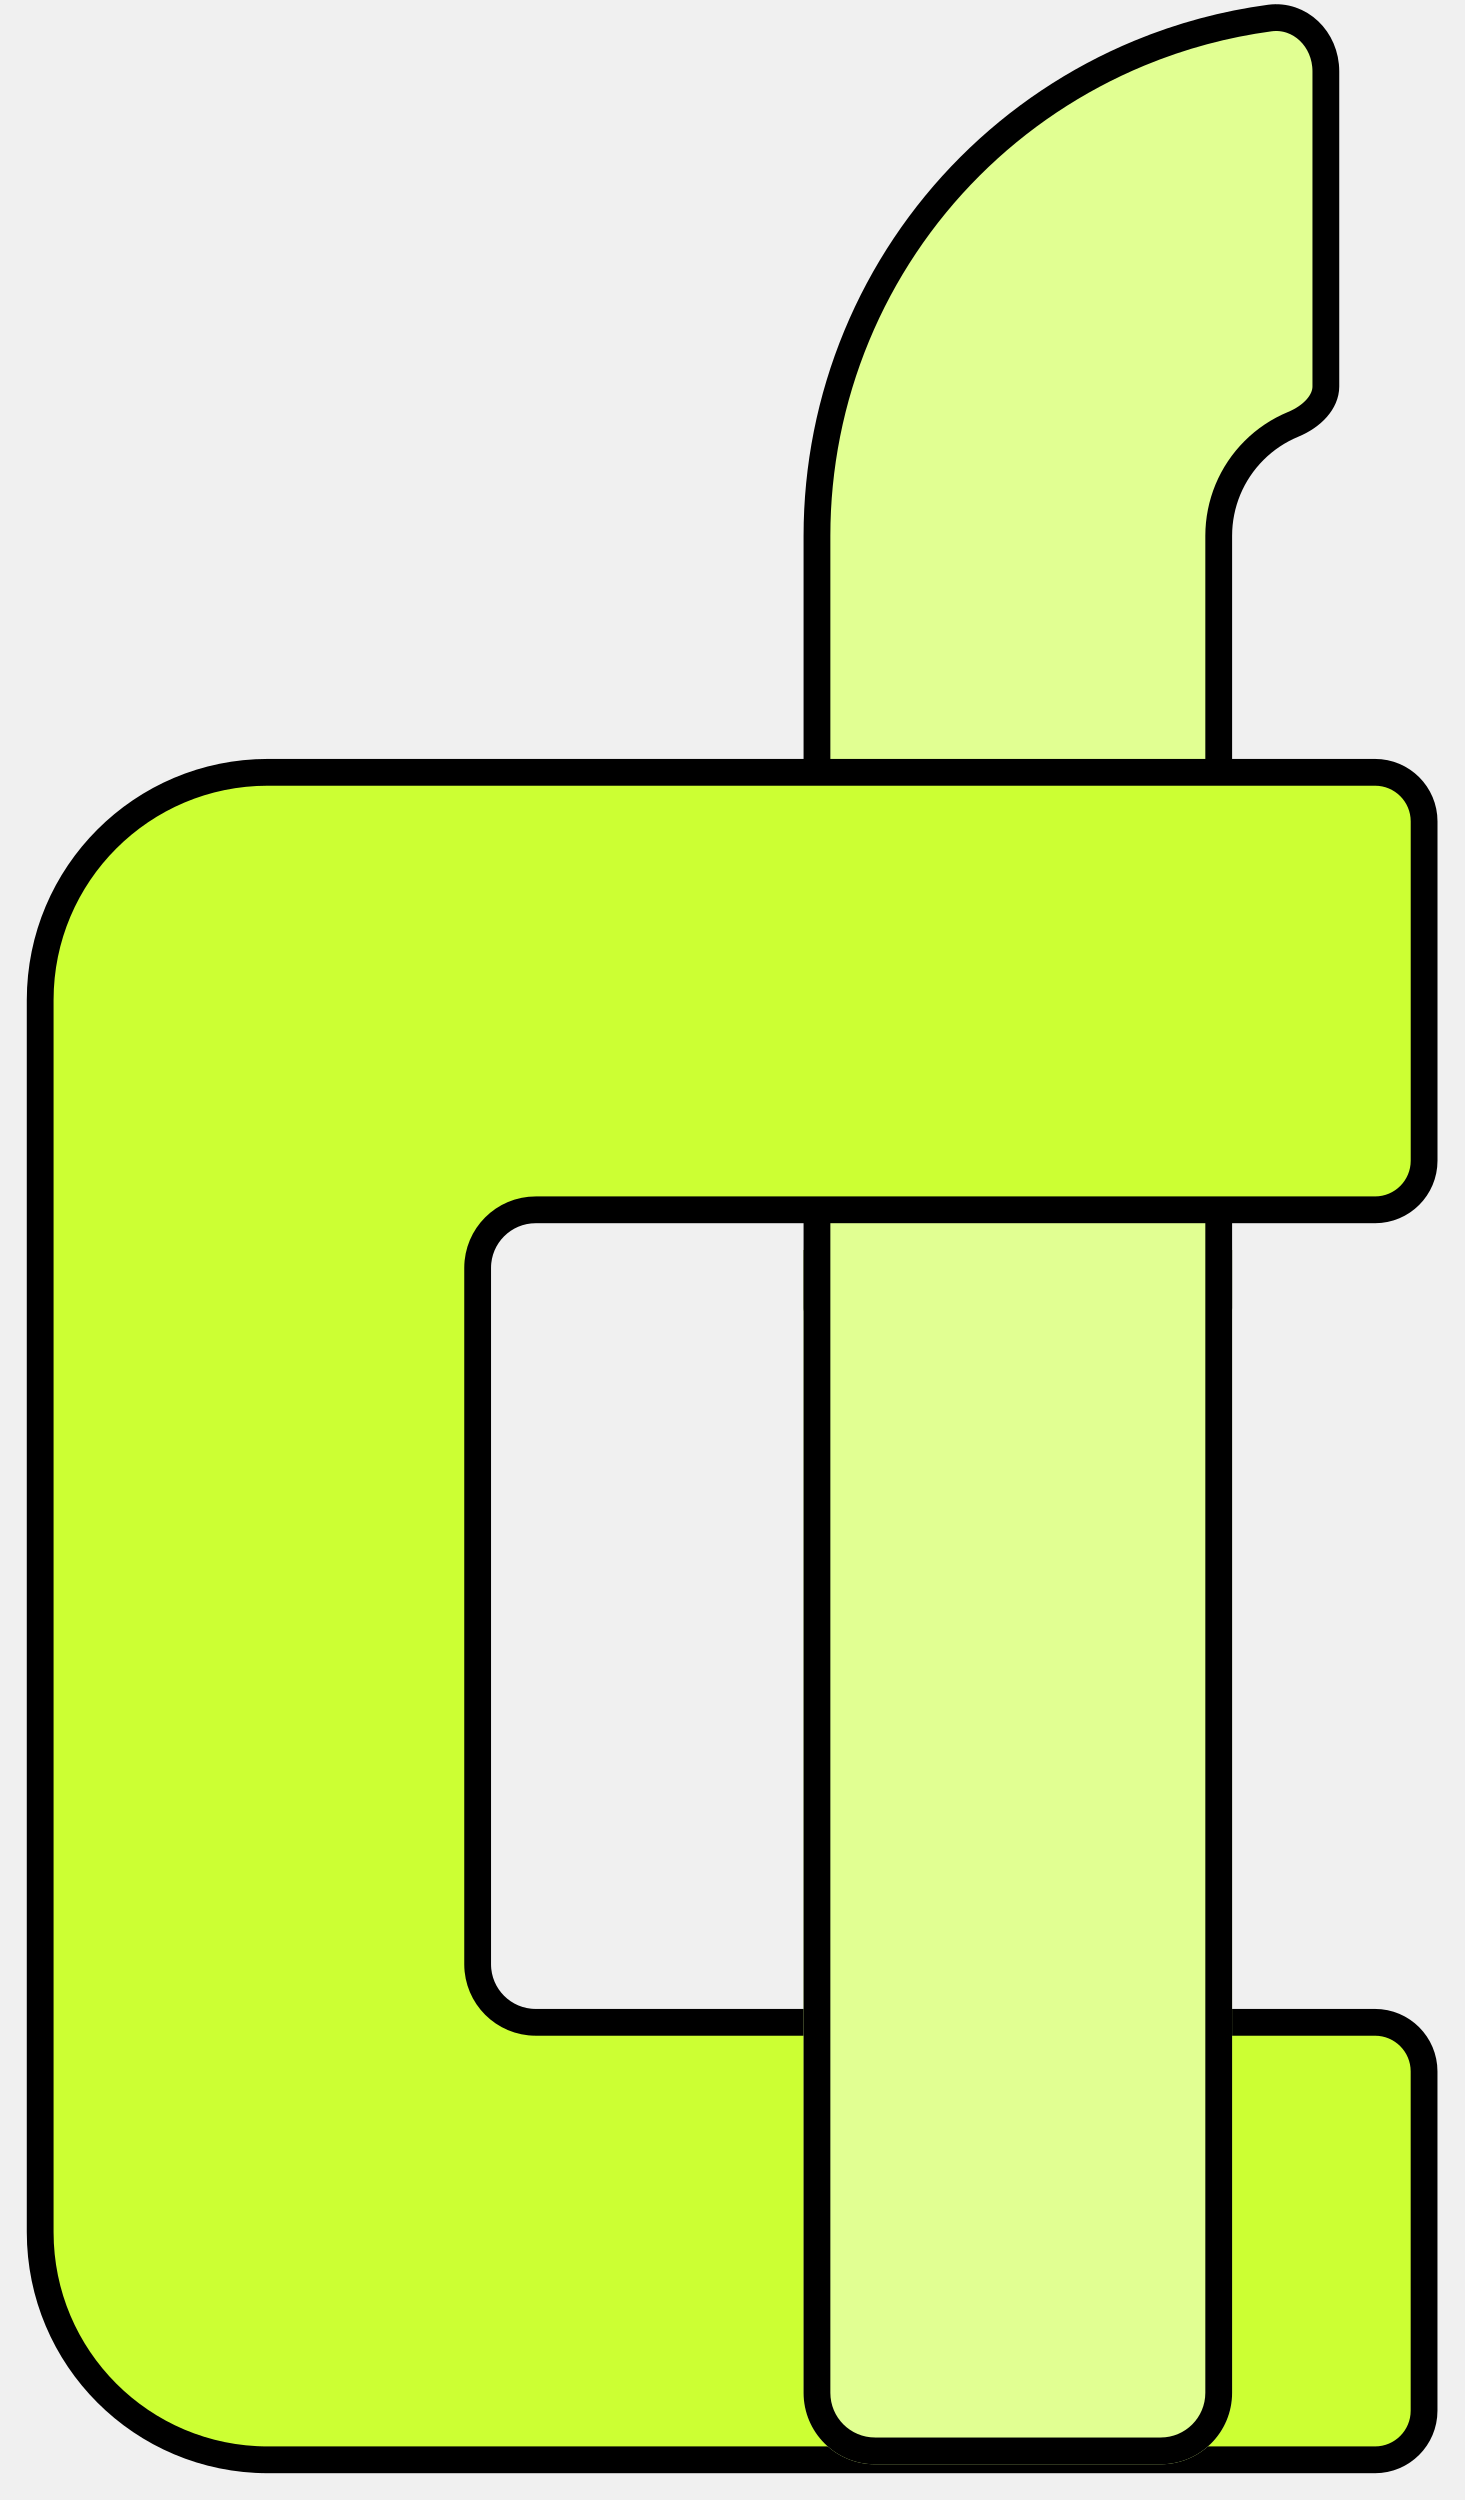
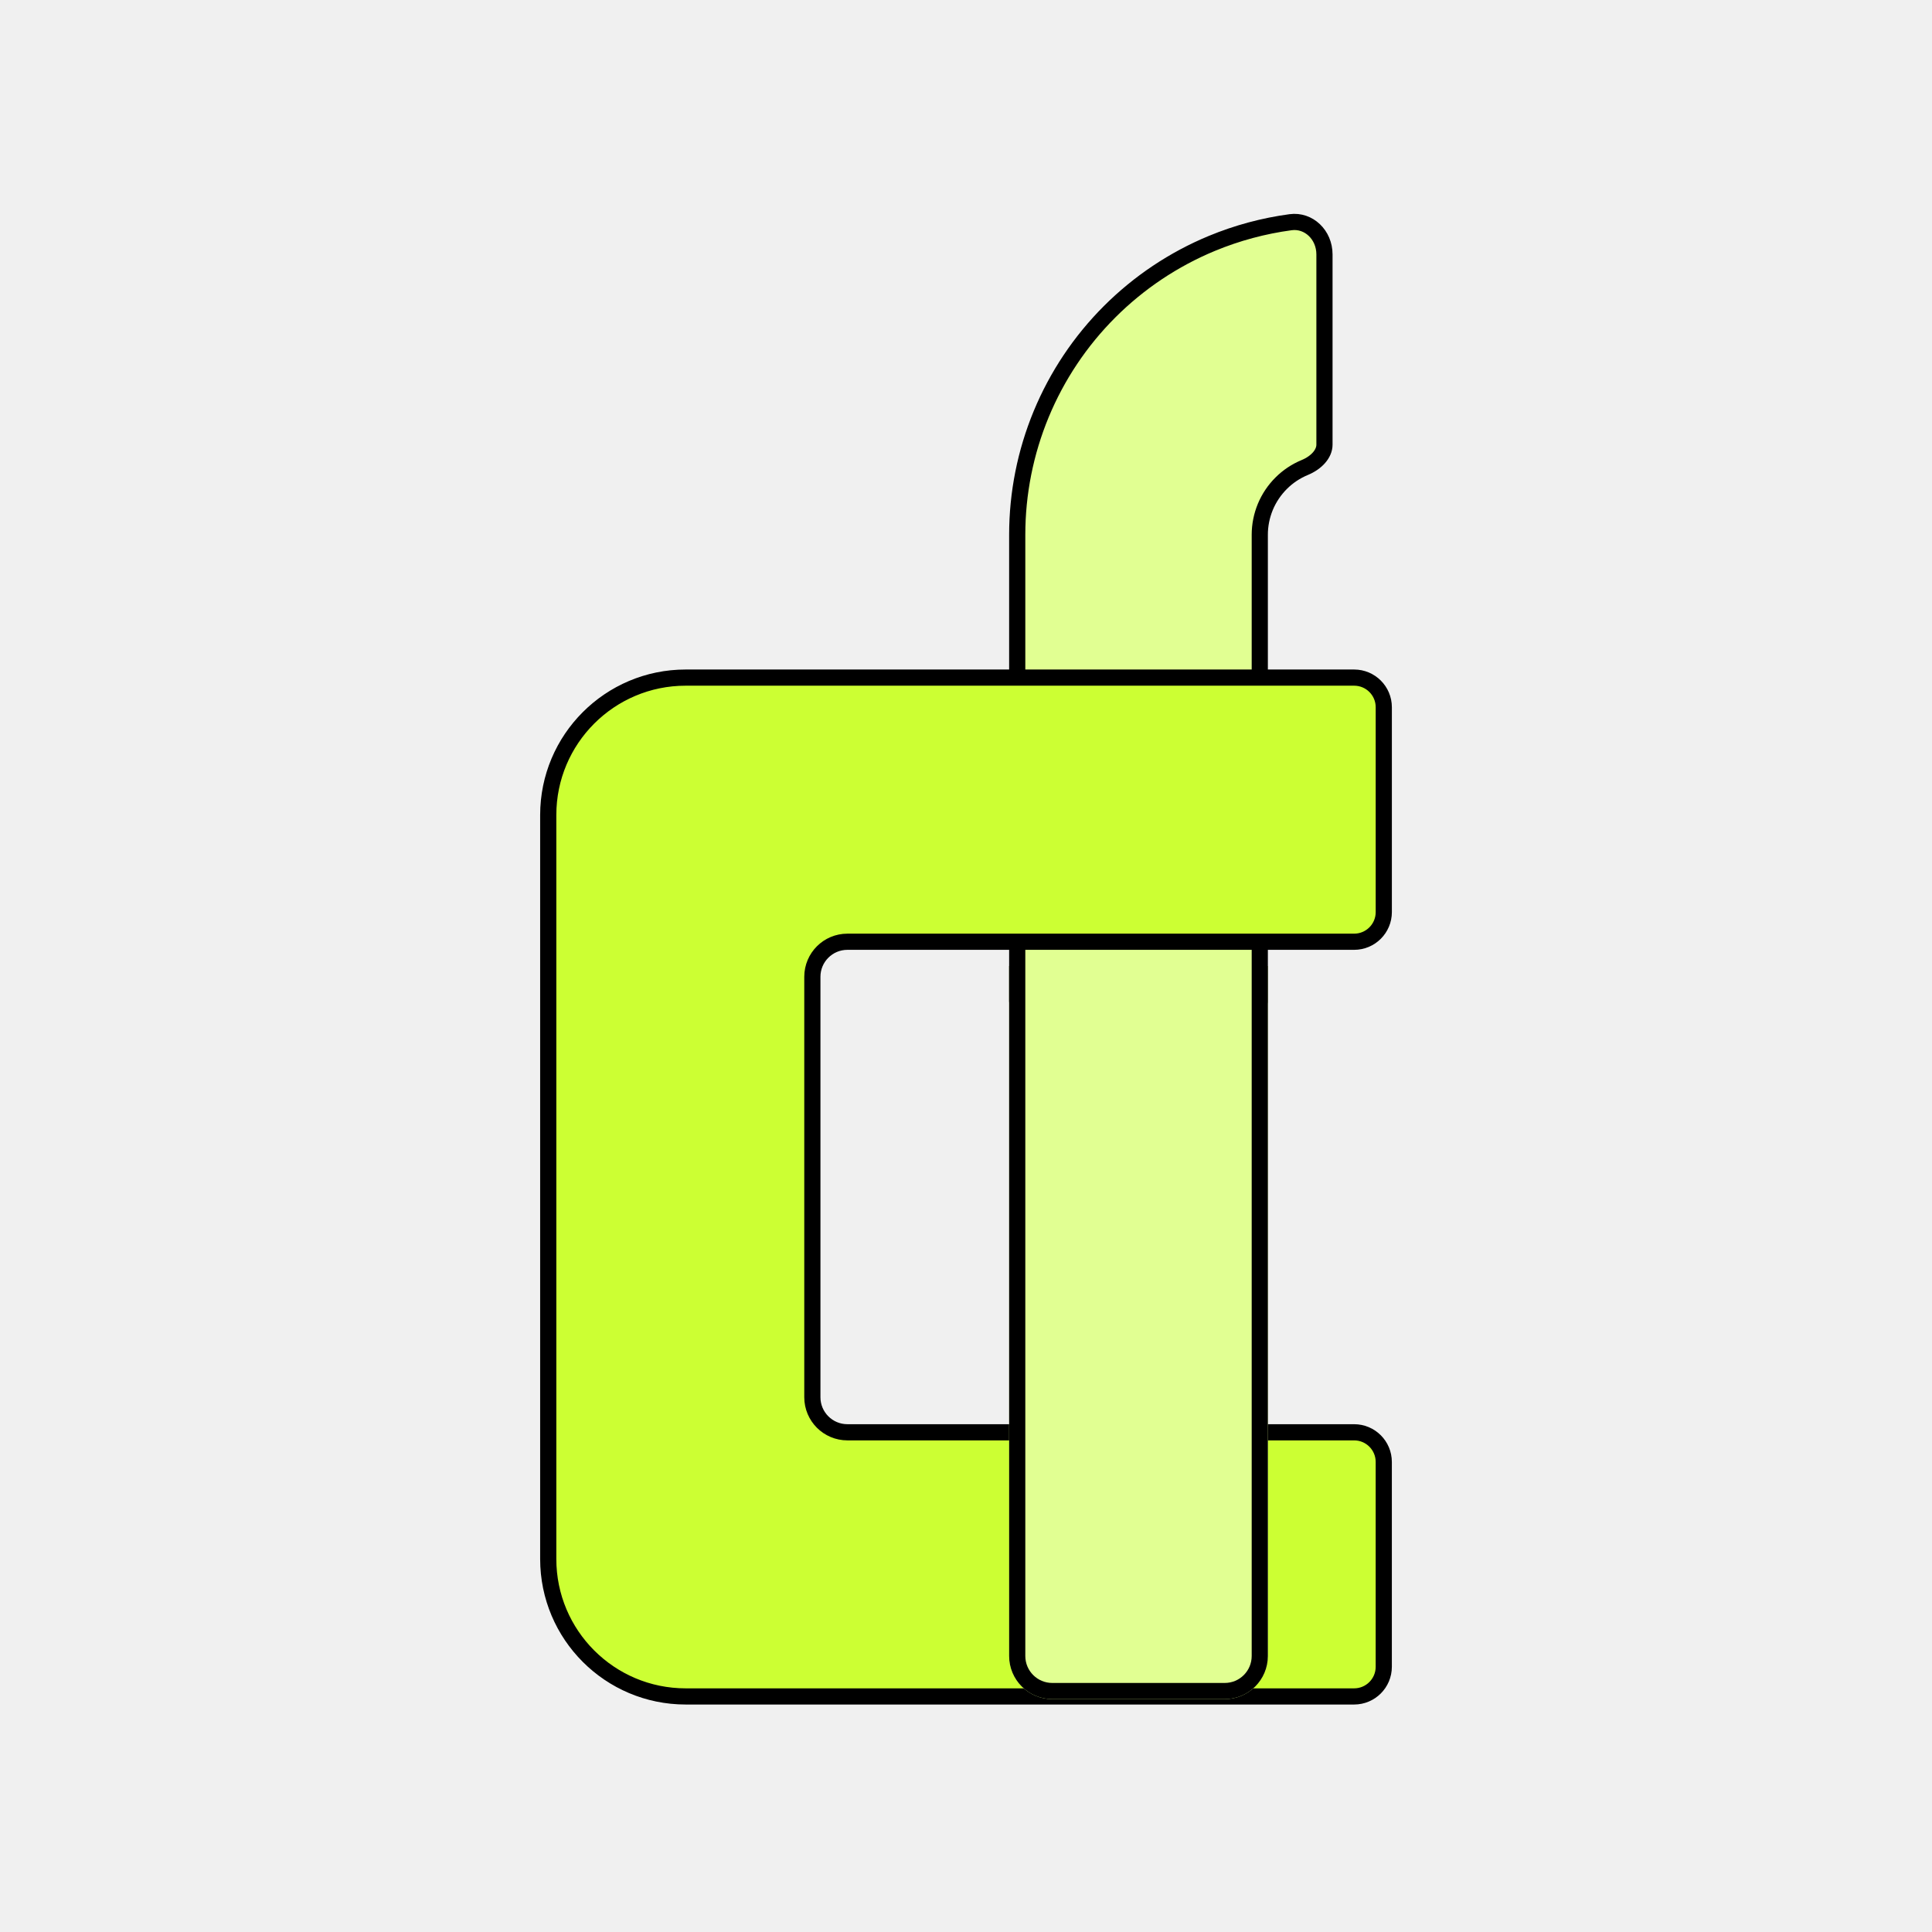
- <svg xmlns="http://www.w3.org/2000/svg" width="41" height="70" viewBox="0 0 41 70" fill="none">
-   <path d="M31.903 1.488C33.075 1.003 34.303 0.673 35.555 0.505C36.391 0.393 37.124 1.087 37.124 2V10.822C37.124 11.248 36.752 11.657 36.208 11.882C35.798 12.052 35.426 12.3 35.113 12.614C34.8 12.927 34.551 13.299 34.381 13.708C34.212 14.118 34.124 14.557 34.124 15V36.625H22.875V15C22.875 13.079 23.253 11.178 23.988 9.403C24.723 7.629 25.8 6.017 27.158 4.659C28.516 3.301 30.128 2.223 31.903 1.488Z" fill="#E1FF92" stroke="black" stroke-width="0.75" stroke-linejoin="round" />
-   <path d="M38.5 21.625L7.499 21.625C3.979 21.625 1.125 24.479 1.125 28V62.5C1.125 66.021 3.979 68.875 7.5 68.875H38.499C39.259 68.875 39.874 68.259 39.874 67.5V58C39.874 57.241 39.259 56.625 38.499 56.625H14.999C14.102 56.625 13.374 55.898 13.374 55V35.5C13.374 34.602 14.102 33.875 14.999 33.875L38.5 33.875C39.26 33.875 39.875 33.259 39.875 32.5V23C39.875 22.24 39.26 21.625 38.5 21.625Z" fill="#CCFF33" stroke="black" stroke-width="0.75" />
-   <mask id="path-3-inside-1_22617_200157" fill="white">
-     <path d="M22.5 35H34.499V67C34.499 68.105 33.604 69 32.499 69H24.5C23.395 69 22.5 68.105 22.5 67V35Z" />
-   </mask>
-   <path d="M22.5 35H34.499V67C34.499 68.105 33.604 69 32.499 69H24.5C23.395 69 22.5 68.105 22.5 67V35Z" fill="#E1FF92" />
-   <path d="M22.5 35H34.499H22.5ZM35.249 67C35.249 68.519 34.018 69.75 32.499 69.75H24.5C22.981 69.75 21.75 68.519 21.75 67H23.25C23.25 67.69 23.809 68.25 24.5 68.25H32.499C33.19 68.25 33.749 67.69 33.749 67H35.249ZM24.5 69.75C22.981 69.75 21.75 68.519 21.75 67V35H23.25V67C23.25 67.69 23.809 68.25 24.5 68.25V69.75ZM35.249 35V67C35.249 68.519 34.018 69.75 32.499 69.75V68.25C33.19 68.25 33.749 67.69 33.749 67V35H35.249Z" fill="black" mask="url(#path-3-inside-1_22617_200157)" />
+ <svg xmlns="http://www.w3.org/2000/svg" width="512" height="512" viewBox="0 0 512 512">
+   <g transform="translate(138.86 56.00) scale(5.7143)">
+     <path d="M31.903 1.488C33.075 1.003 34.303 0.673 35.555 0.505C36.391 0.393 37.124 1.087 37.124 2V10.822C37.124 11.248 36.752 11.657 36.208 11.882C35.798 12.052 35.426 12.3 35.113 12.614C34.8 12.927 34.551 13.299 34.381 13.708C34.212 14.118 34.124 14.557 34.124 15V36.625H22.875V15C22.875 13.079 23.253 11.178 23.988 9.403C24.723 7.629 25.8 6.017 27.158 4.659C28.516 3.301 30.128 2.223 31.903 1.488Z" fill="#E1FF92" stroke="black" stroke-width="0.75" stroke-linejoin="round" />
+     <path d="M38.5 21.625L7.499 21.625C3.979 21.625 1.125 24.479 1.125 28V62.5C1.125 66.021 3.979 68.875 7.5 68.875H38.499C39.259 68.875 39.874 68.259 39.874 67.5V58C39.874 57.241 39.259 56.625 38.499 56.625H14.999C14.102 56.625 13.374 55.898 13.374 55V35.5C13.374 34.602 14.102 33.875 14.999 33.875L38.5 33.875C39.26 33.875 39.875 33.259 39.875 32.5V23C39.875 22.24 39.26 21.625 38.5 21.625Z" fill="#CCFF33" stroke="black" stroke-width="0.75" />
+     <mask id="path-3-inside-1_22617_200157" fill="white">
+       <path d="M22.5 35H34.499V67C34.499 68.105 33.604 69 32.499 69H24.5C23.395 69 22.5 68.105 22.5 67V35Z" />
+     </mask>
+     <path d="M22.5 35H34.499V67C34.499 68.105 33.604 69 32.499 69H24.5C23.395 69 22.5 68.105 22.5 67V35Z" fill="#E1FF92" />
+     <path d="M22.5 35H34.499H22.5ZM35.249 67C35.249 68.519 34.018 69.75 32.499 69.75H24.5C22.981 69.75 21.75 68.519 21.75 67H23.25C23.25 67.69 23.809 68.25 24.5 68.25H32.499C33.19 68.25 33.749 67.69 33.749 67H35.249ZM24.5 69.75C22.981 69.75 21.75 68.519 21.75 67V35H23.25V67C23.25 67.69 23.809 68.25 24.5 68.25V69.75ZM35.249 35V67C35.249 68.519 34.018 69.75 32.499 69.75V68.25C33.19 68.25 33.749 67.69 33.749 67V35H35.249Z" fill="black" mask="url(#path-3-inside-1_22617_200157)" />
+   </g>
</svg>
